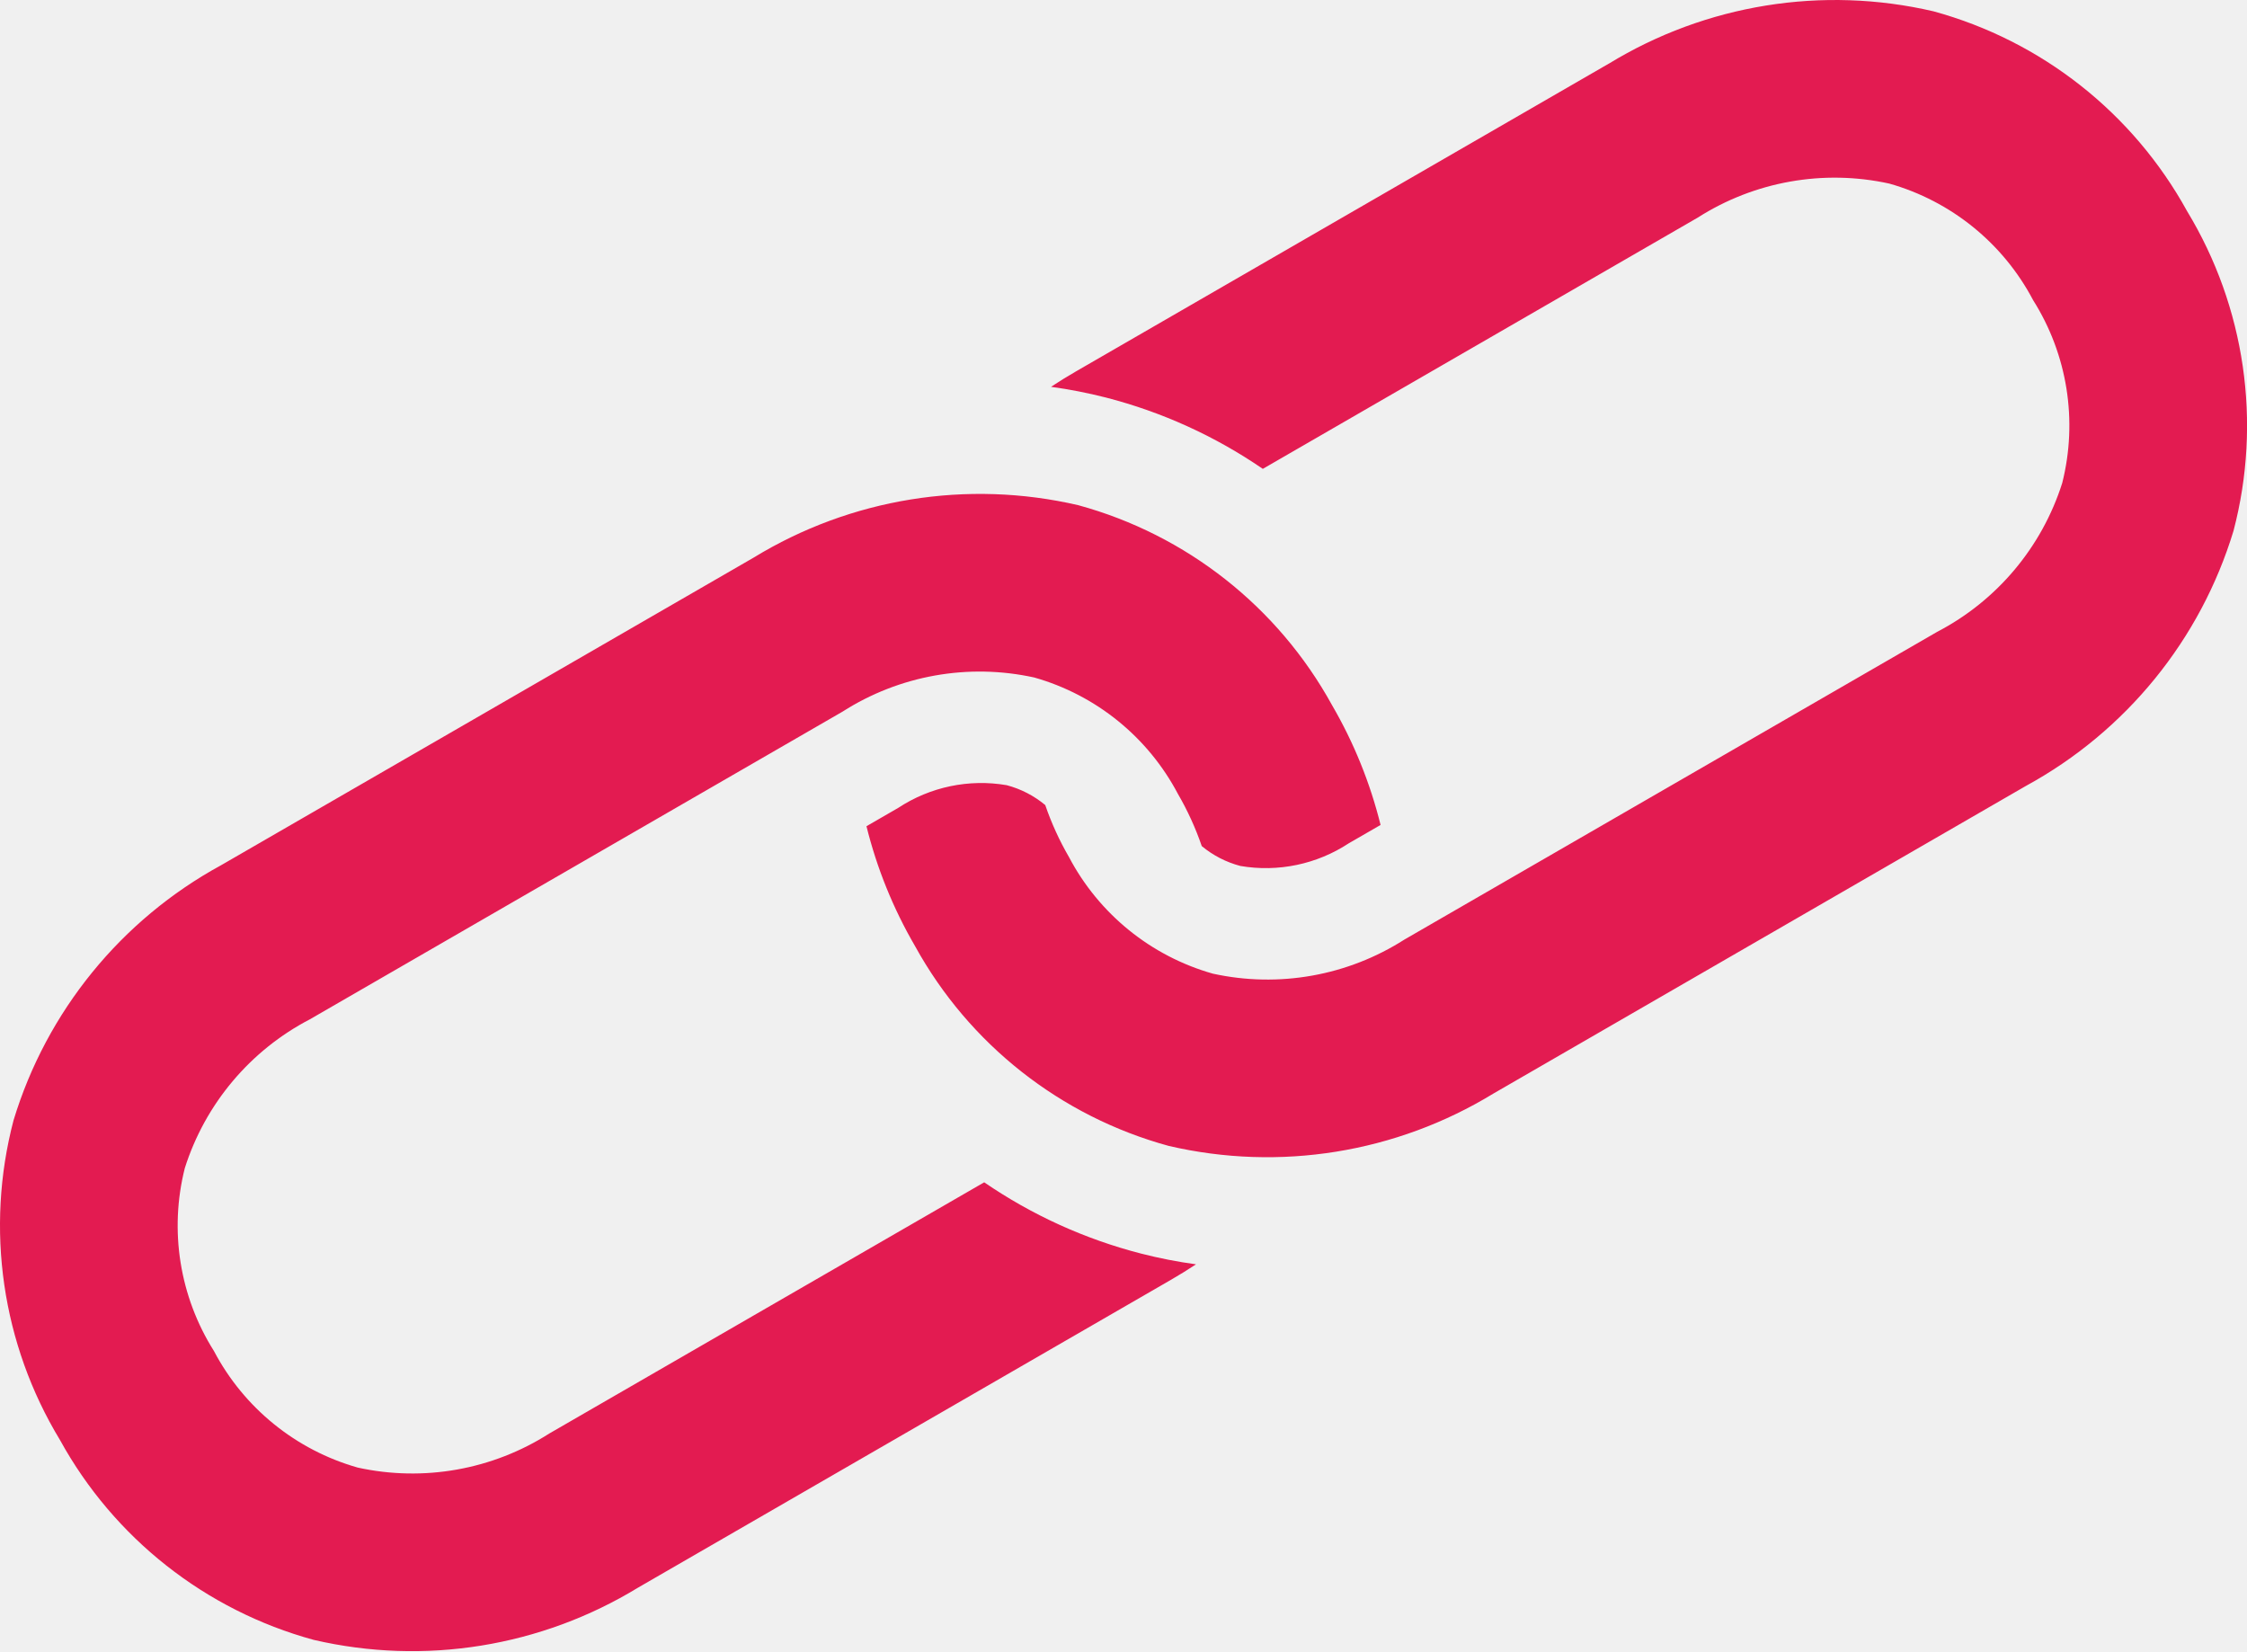
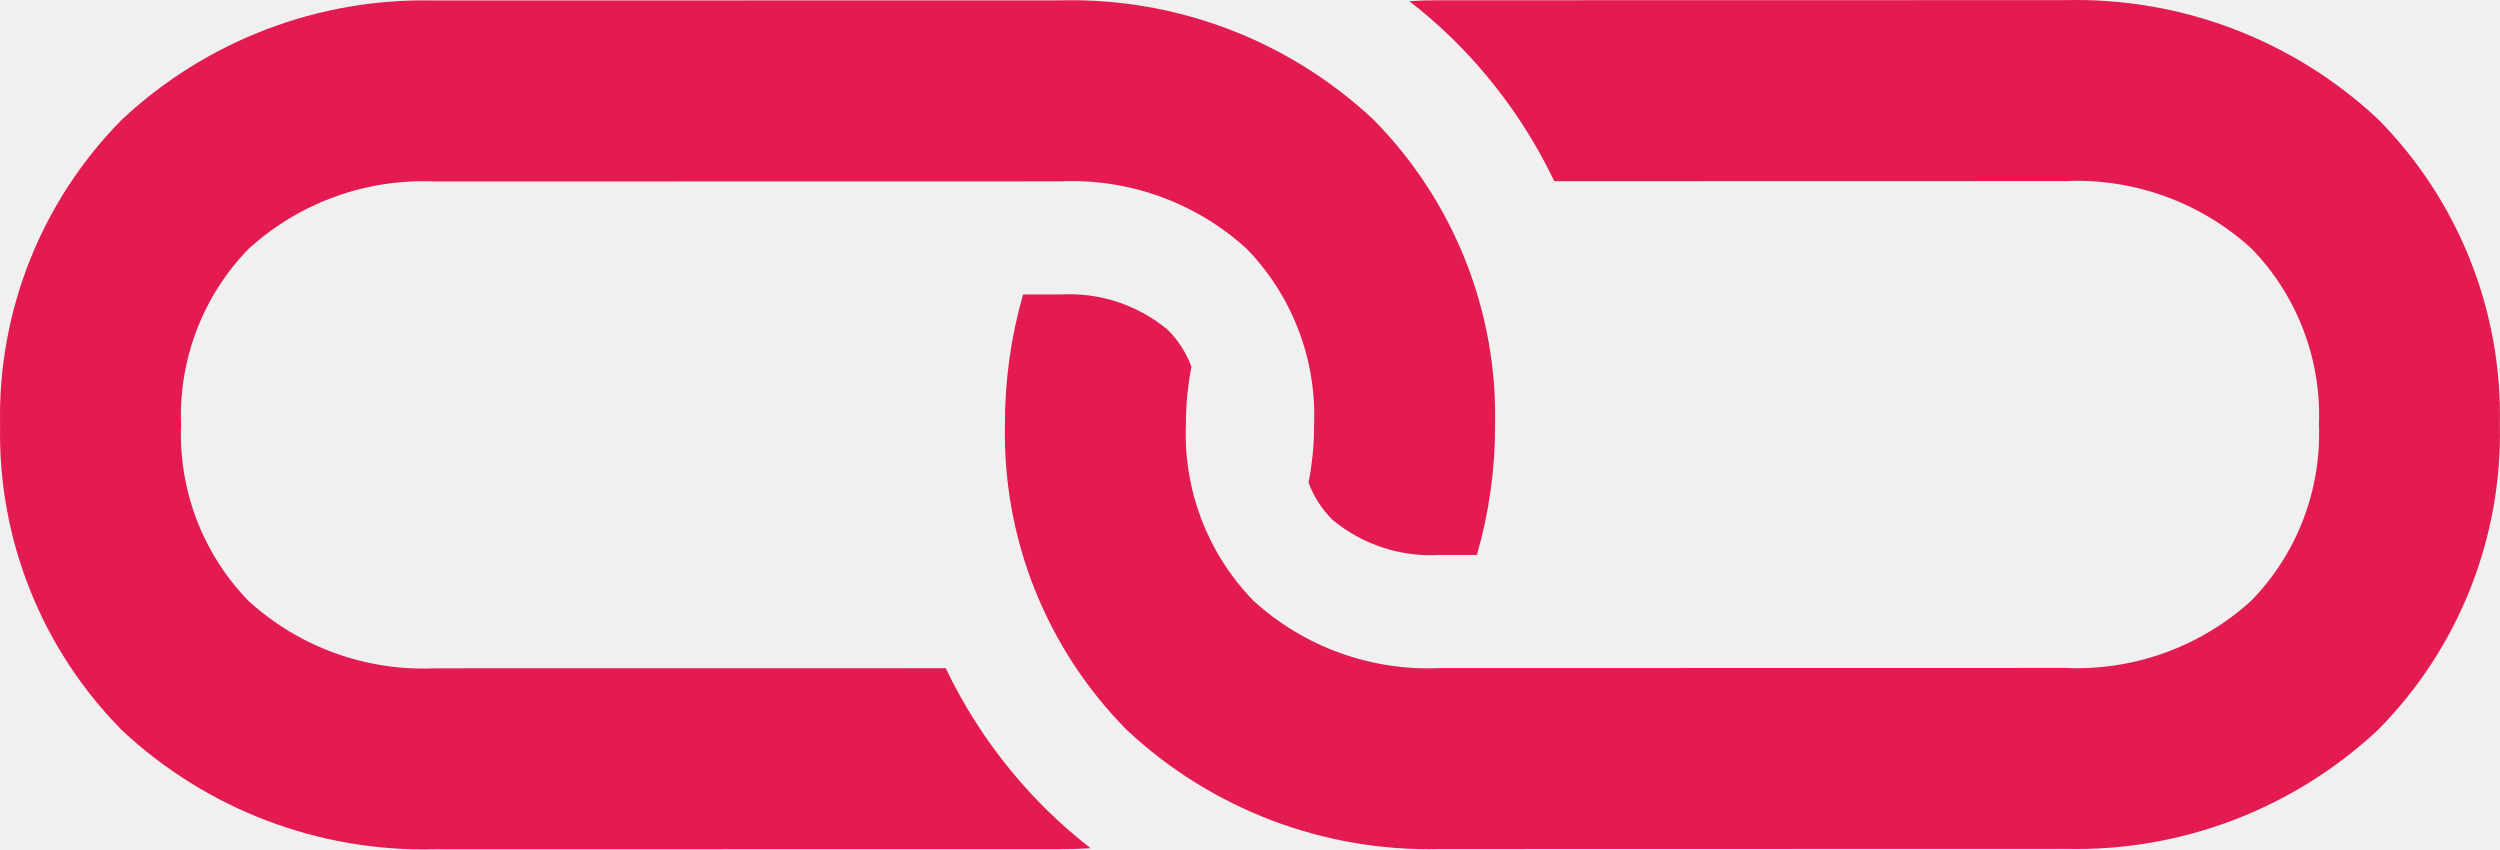
- <svg xmlns="http://www.w3.org/2000/svg" width="27.104mm" height="19.917mm" viewBox="0 0 27.104 19.917" version="1.1" id="svg8">
+ <svg xmlns="http://www.w3.org/2000/svg" width="59.258mm" height="20.134mm" viewBox="0 0 59.258 20.134" version="1.1" id="svg8">
  <defs id="defs2">
    <mask id="SvgjsMask1643">
      <rect id="rect848" height="750" width="1920" x="0" y="0" style="fill:#ffffff" />
    </mask>
    <linearGradient id="SvgjsLinearGradient1644" gradientUnits="userSpaceOnUse" y2="-0.39" x2="0.848" y1="1.39" x1="0.152">
      <stop id="stop851" offset="0" stop-color="rgba(96, 9, 38, 1)" />
      <stop id="stop853" offset="1" stop-color="rgba(248, 34, 150, 1)" />
    </linearGradient>
  </defs>
-   <g id="layer1" transform="translate(399.2663,-71.20179)">
+   <g id="layer1" transform="translate(401.7949,-61.13776)">
    <g id="g901" transform="matrix(0.2645833,0,0,0.2645833,-399.574,-1.744352)">
-       <path d="m 74.504,278.605 -24.281,14.025 c -0.392,0.226 -0.774,0.462 -1.145,0.707 0.843,0.115 1.68,0.279 2.504,0.489 2.555,0.658 4.976,1.758 7.152,3.251 l 19.825,-11.452 c 2.591,-1.653 5.732,-2.212 8.734,-1.554 2.821,0.799 5.192,2.719 6.559,5.314 1.565,2.48 2.045,5.492 1.328,8.336 -0.929,2.93 -2.982,5.372 -5.708,6.79 l -24.281,14.025 c -2.59,1.654 -5.731,2.213 -8.733,1.555 -2.822,-0.799 -5.193,-2.72 -6.56,-5.315 -0.437,-0.753 -0.8,-1.547 -1.082,-2.371 -0.513,-0.427 -1.114,-0.737 -1.759,-0.907 -1.718,-0.294 -3.484,0.075 -4.941,1.033 l -1.451,0.838 c 0.475,1.917 1.22,3.757 2.214,5.464 2.464,4.477 6.637,7.765 11.567,9.111 5.056,1.176 10.371,0.319 14.801,-2.387 l 24.281,-14.027 c 4.557,-2.486 7.954,-6.662 9.461,-11.629 1.296,-4.943 0.532,-10.201 -2.116,-14.571 -2.463,-4.478 -6.636,-7.766 -11.566,-9.113 -5.056,-1.176 -10.371,-0.318 -14.8,2.388 z m -38.982,22.518 -24.281,14.025 c -4.557,2.486 -7.954,6.662 -9.461,11.629 -1.296,4.944 -0.532,10.202 2.117,14.573 2.463,4.478 6.636,7.766 11.566,9.113 5.056,1.176 10.371,0.318 14.8,-2.388 l 24.281,-14.025 c 0.392,-0.226 0.773,-0.463 1.145,-0.708 -0.843,-0.115 -1.678,-0.278 -2.502,-0.489 -2.556,-0.657 -4.977,-1.757 -7.154,-3.25 l -19.826,11.451 c -2.59,1.654 -5.731,2.213 -8.733,1.555 -2.822,-0.8 -5.192,-2.721 -6.558,-5.316 -1.565,-2.48 -2.045,-5.492 -1.328,-8.336 0.929,-2.929 2.982,-5.371 5.709,-6.789 l 24.281,-14.025 c 2.59,-1.654 5.731,-2.213 8.733,-1.555 2.821,0.799 5.191,2.72 6.557,5.315 0.438,0.753 0.8,1.548 1.083,2.372 0.514,0.427 1.115,0.736 1.761,0.906 1.718,0.294 3.484,-0.075 4.941,-1.033 l 1.45,-0.837 c -0.475,-1.917 -1.22,-3.757 -2.214,-5.464 -2.463,-4.478 -6.636,-7.766 -11.566,-9.113 -5.056,-1.176 -10.372,-0.318 -14.802,2.389 z" id="path881" style="fill:#e31b51;fill-opacity:1;stroke-width:0.915" />
-       <path d="m -220.383,-38.013 -19.085,11.025 c -0.392,0.226 -0.774,0.462 -1.145,0.707 a 22.379,22.379 0 0 1 2.504,0.489 22.611,22.611 0 0 1 7.152,3.251 l 14.629,-8.452 a 11.61,11.61 0 0 1 8.734,-1.554 10.712,10.712 0 0 1 6.559,5.314 10.713,10.713 0 0 1 1.328,8.336 11.61,11.61 0 0 1 -5.708,6.79 l -19.085,11.025 a 11.61,11.61 0 0 1 -8.733,1.555 10.713,10.713 0 0 1 -6.56,-5.315 13.321,13.321 0 0 1 -1.082,-2.371 4.577,4.577 0 0 0 -1.759,-0.907 6.884,6.884 0 0 0 -4.941,1.033 l -1.451,0.838 a 20.815,20.815 0 0 0 2.214,5.464 18.878,18.878 0 0 0 11.567,9.111 19.789,19.789 0 0 0 14.801,-2.387 l 19.084,-11.026 a 19.789,19.789 0 0 0 9.461,-11.629 18.878,18.878 0 0 0 -2.116,-14.571 18.877,18.877 0 0 0 -11.566,-9.113 19.789,19.789 0 0 0 -14.8,2.388 z m -33.785,19.518 -19.085,11.025 a 19.789,19.789 0 0 0 -9.461,11.629 18.878,18.878 0 0 0 2.117,14.573 18.878,18.878 0 0 0 11.566,9.113 19.788,19.788 0 0 0 14.8,-2.388 l 19.085,-11.025 c 0.392,-0.226 0.773,-0.463 1.145,-0.708 a 22.381,22.381 0 0 1 -2.502,-0.489 22.613,22.613 0 0 1 -7.154,-3.25 l -14.63,8.451 a 11.61,11.61 0 0 1 -8.733,1.555 10.713,10.713 0 0 1 -6.558,-5.316 10.713,10.713 0 0 1 -1.328,-8.336 11.61,11.61 0 0 1 5.709,-6.789 l 19.085,-11.025 a 11.61,11.61 0 0 1 8.733,-1.555 10.712,10.712 0 0 1 6.557,5.315 13.324,13.324 0 0 1 1.083,2.372 4.58,4.58 0 0 0 1.761,0.906 6.884,6.884 0 0 0 4.941,-1.033 l 1.45,-0.837 a 20.813,20.813 0 0 0 -2.214,-5.464 18.877,18.877 0 0 0 -11.566,-9.113 19.789,19.789 0 0 0 -14.802,2.389 z" id="path881-7" style="fill:#e31b51;fill-opacity:1;stroke-width:0.915" />
+       <path d="m 176.626,237.677 -56.073,0.011 c -0.905,3.5e-4 -1.802,0.026 -2.69,0.079 1.345,1.043 2.63,2.162 3.848,3.351 3.768,3.694 6.86,8.02 9.136,12.78 l 45.783,-0.011 c 6.14,-0.273 12.138,1.9 16.678,6.042 4.087,4.204 6.272,9.901 6.045,15.76 0.23,5.859 -1.951,11.556 -6.035,15.764 -4.538,4.145 -10.534,6.322 -16.675,6.052 l -56.073,0.011 c -6.139,0.274 -12.137,-1.897 -16.678,-6.038 -4.088,-4.205 -6.273,-9.903 -6.045,-15.764 -0.004,-1.741 0.162,-3.479 0.497,-5.188 -0.462,-1.253 -1.192,-2.389 -2.14,-3.33 -2.682,-2.227 -6.109,-3.353 -9.59,-3.151 l -3.351,-10e-6 c -1.094,3.795 -1.643,7.727 -1.629,11.676 -0.21,10.217 3.731,20.083 10.922,27.343 7.579,7.092 17.642,10.922 28.019,10.665 l 56.073,-0.014 c 10.376,0.251 20.436,-3.584 28.011,-10.68 7.187,-7.265 11.121,-17.133 10.904,-27.35 0.212,-10.218 -3.727,-20.085 -10.919,-27.347 -7.58,-7.091 -17.642,-10.92 -28.019,-10.661 z m -90.023,0.021 -56.073,0.011 c -10.376,-0.252 -20.436,3.584 -28.011,10.679 -7.188,7.266 -11.122,17.136 -10.904,27.354 -0.212,10.218 3.727,20.085 10.919,27.347 7.58,7.091 17.642,10.92 28.019,10.661 l 56.073,-0.011 c 0.904,-2.7e-4 1.802,-0.03 2.69,-0.082 -1.344,-1.042 -2.628,-2.16 -3.844,-3.348 -3.769,-3.694 -6.862,-8.019 -9.139,-12.78 l -45.783,0.007 C 24.409,297.811 18.411,295.639 13.87,291.499 9.783,287.293 7.6,281.595 7.828,275.735 7.598,269.876 9.779,264.179 13.863,259.972 c 4.539,-4.144 10.535,-6.319 16.675,-6.049 l 56.073,-0.011 c 6.139,-0.274 12.137,1.897 16.678,6.038 4.086,4.205 6.27,9.901 6.042,15.76 0.005,1.743 -0.162,3.481 -0.497,5.191 0.463,1.253 1.195,2.39 2.144,3.33 2.682,2.227 6.109,3.353 9.59,3.151 l 3.348,-1e-5 c 1.094,-3.795 1.643,-7.726 1.629,-11.676 0.212,-10.218 -3.727,-20.085 -10.919,-27.347 -7.581,-7.092 -17.645,-10.921 -28.022,-10.661 z" id="path881" style="fill:#e31b51;fill-opacity:1;stroke-width:1.829" />
    </g>
  </g>
</svg>
